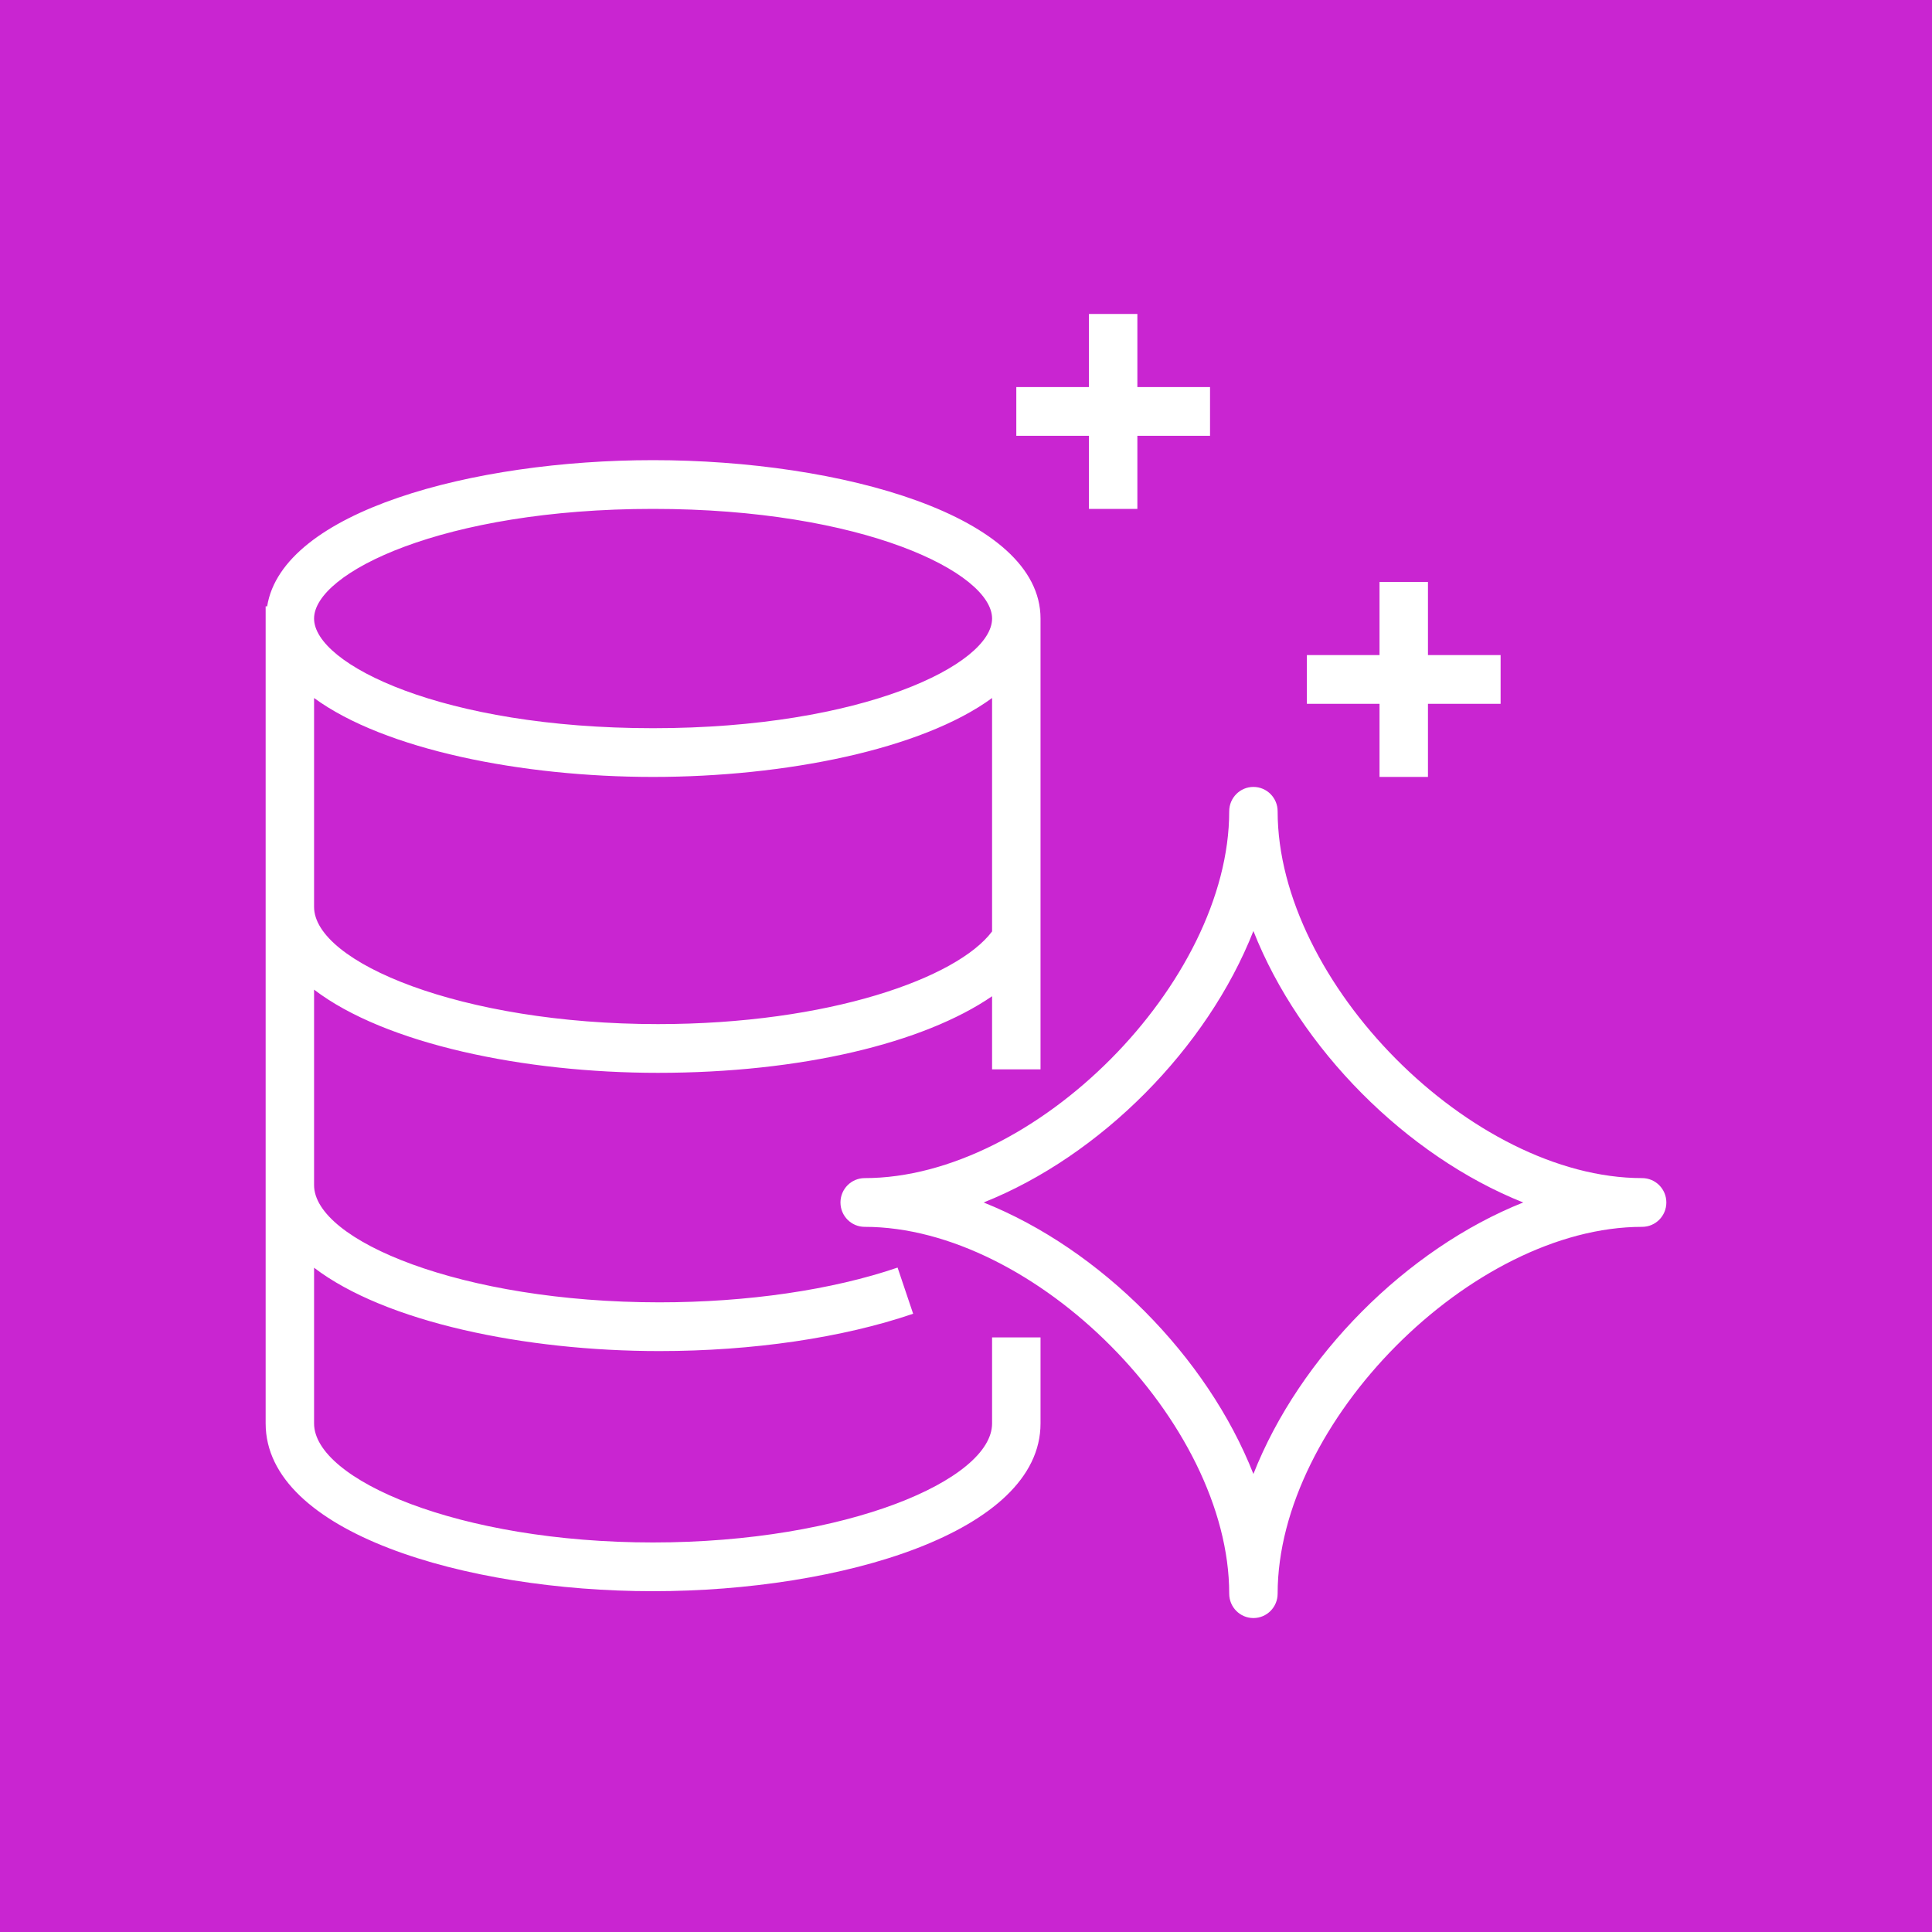
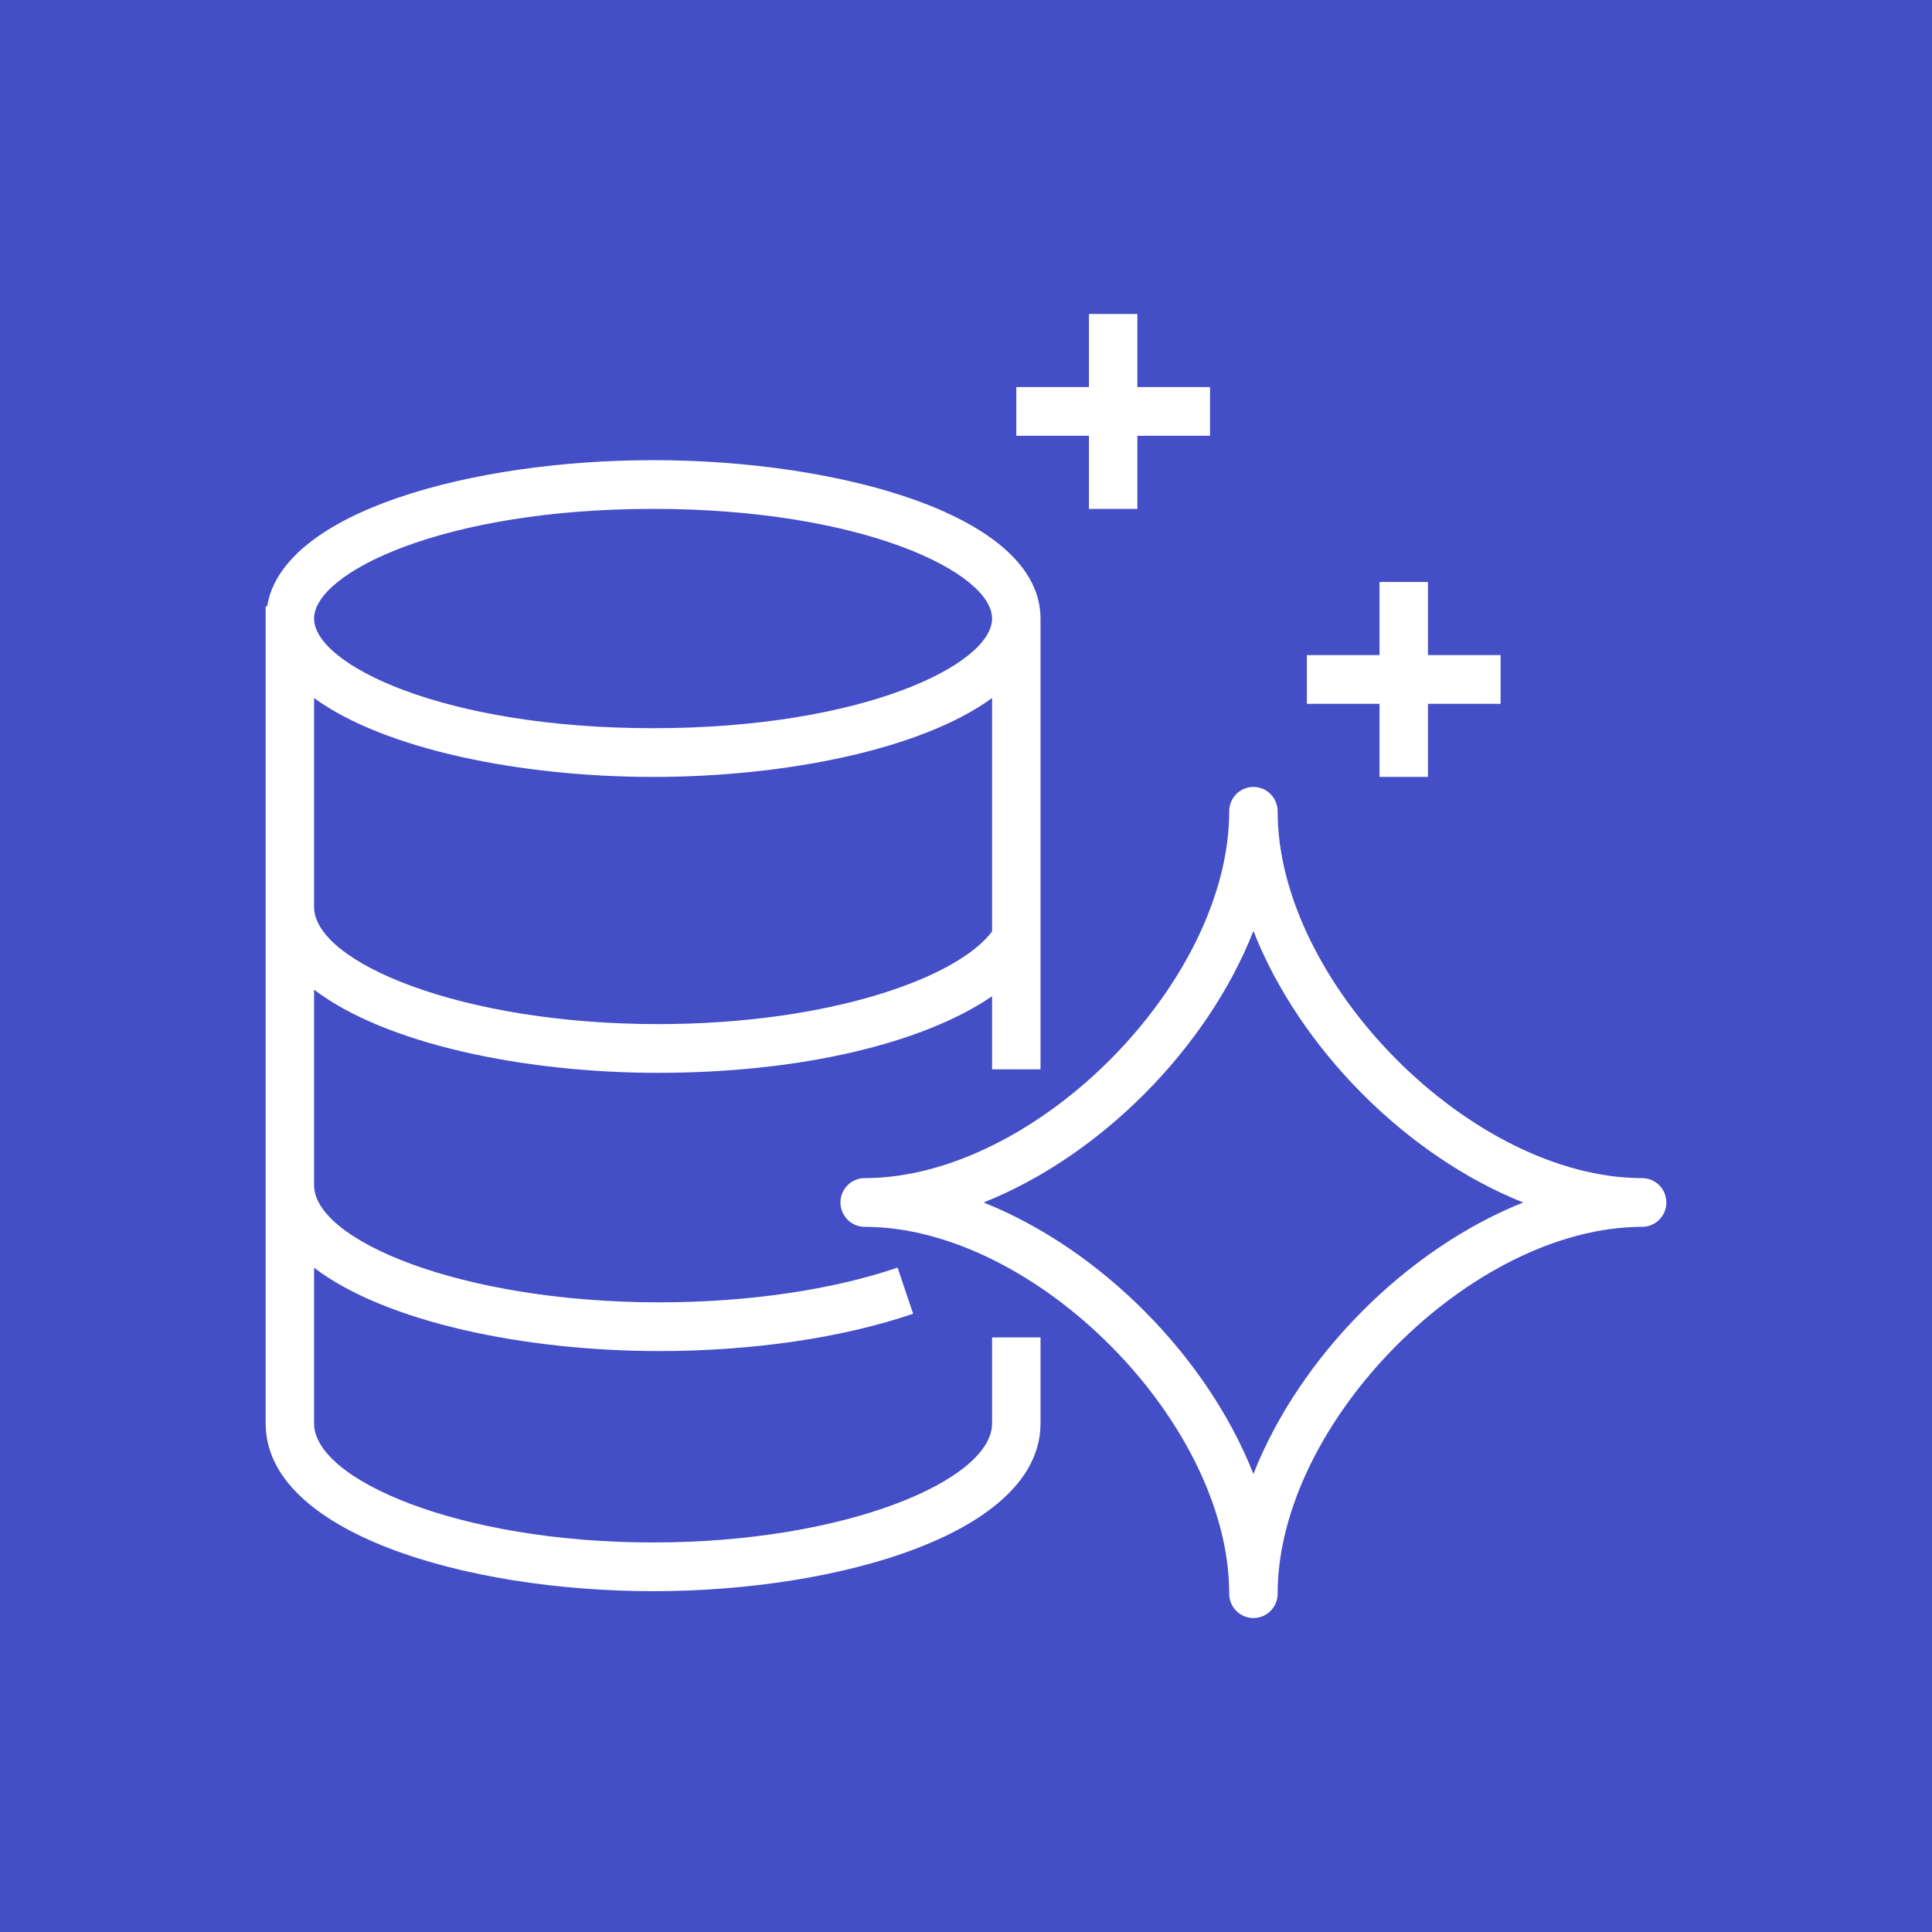
<svg xmlns="http://www.w3.org/2000/svg" width="80px" height="80px" viewBox="0 0 80 80" version="1.1">
  <g id="Icon-Architecture/64/Arch_Amazon-Aurora_64" stroke="none" stroke-width="1" fill="none" fill-rule="evenodd">
-     <g id="Icon-Architecture-BG/64/Database" fill="#C925D1">
+     <g id="Icon-Architecture-BG/64/Database" fill="#434ec7">
      <rect id="Rectangle" x="0" y="0" width="80" height="80" />
    </g>
    <path d="M45.091,18.045 L42.083,18.045 L42.083,16.027 L45.091,16.027 L45.091,13 L47.096,13 L47.096,16.027 L50.105,16.027 L50.105,18.045 L47.096,18.045 L47.096,21.072 L45.091,21.072 L45.091,18.045 Z M57.123,29.144 L54.115,29.144 L54.115,27.126 L57.123,27.126 L57.123,24.099 L59.129,24.099 L59.129,27.126 L62.137,27.126 L62.137,29.144 L59.129,29.144 L59.129,32.171 L57.123,32.171 L57.123,29.144 Z M51.901,61.034 C49.986,56.168 45.566,51.72 40.729,49.792 C45.566,47.865 49.986,43.417 51.901,38.551 C53.816,43.417 58.236,47.865 63.072,49.792 C58.236,51.72 53.816,56.168 51.901,61.034 L51.901,61.034 Z M67.997,48.783 C60.944,48.783 52.904,40.692 52.904,33.594 C52.904,33.037 52.456,32.585 51.901,32.585 C51.347,32.585 50.899,33.037 50.899,33.594 C50.899,40.692 42.857,48.783 35.804,48.783 C35.251,48.783 34.802,49.235 34.802,49.792 C34.802,50.35 35.251,50.801 35.804,50.801 C42.857,50.801 50.899,58.892 50.899,65.991 C50.899,66.548 51.347,67 51.901,67 C52.456,67 52.904,66.548 52.904,65.991 C52.904,58.892 60.944,50.801 67.997,50.801 C68.551,50.801 69,50.35 69,49.792 C69,49.235 68.551,48.783 67.997,48.783 L67.997,48.783 Z M13.005,28.903 C15.925,31.04 21.598,32.171 27.043,32.171 C32.487,32.171 38.161,31.04 41.08,28.903 L41.08,38.568 C39.636,40.501 34.322,42.406 27.243,42.406 C19.095,42.406 13.005,39.843 13.005,37.552 L13.005,28.903 Z M27.043,21.072 C35.74,21.072 41.08,23.717 41.08,25.613 C41.08,27.509 35.74,30.153 27.043,30.153 C18.346,30.153 13.005,27.509 13.005,25.613 C13.005,23.717 18.346,21.072 27.043,21.072 L27.043,21.072 Z M41.08,58.942 C41.08,61.268 35.075,63.87 27.038,63.87 C19.006,63.87 13.005,61.268 13.005,58.942 L13.005,52.494 C15.961,54.75 21.748,55.945 27.301,55.945 C31.162,55.945 34.896,55.396 37.811,54.399 L37.167,52.488 C34.454,53.415 30.949,53.927 27.301,53.927 C19.119,53.927 13.005,51.364 13.005,49.073 L13.005,40.979 C15.953,43.231 21.715,44.424 27.243,44.424 C33.167,44.424 38.248,43.196 41.08,41.252 L41.08,44.28 L43.086,44.28 L43.086,25.613 C43.086,21.353 34.821,19.054 27.043,19.054 C19.582,19.054 11.692,21.175 11.062,25.108 L11,25.108 L11,58.942 C11,63.453 19.263,65.888 27.038,65.888 C34.818,65.888 43.086,63.453 43.086,58.942 L43.086,55.379 L41.08,55.379 L41.08,58.942 Z" id="Amazon-Aurora_Icon_64_Squid" fill="#FFFFFF" />
  </g>
</svg>
